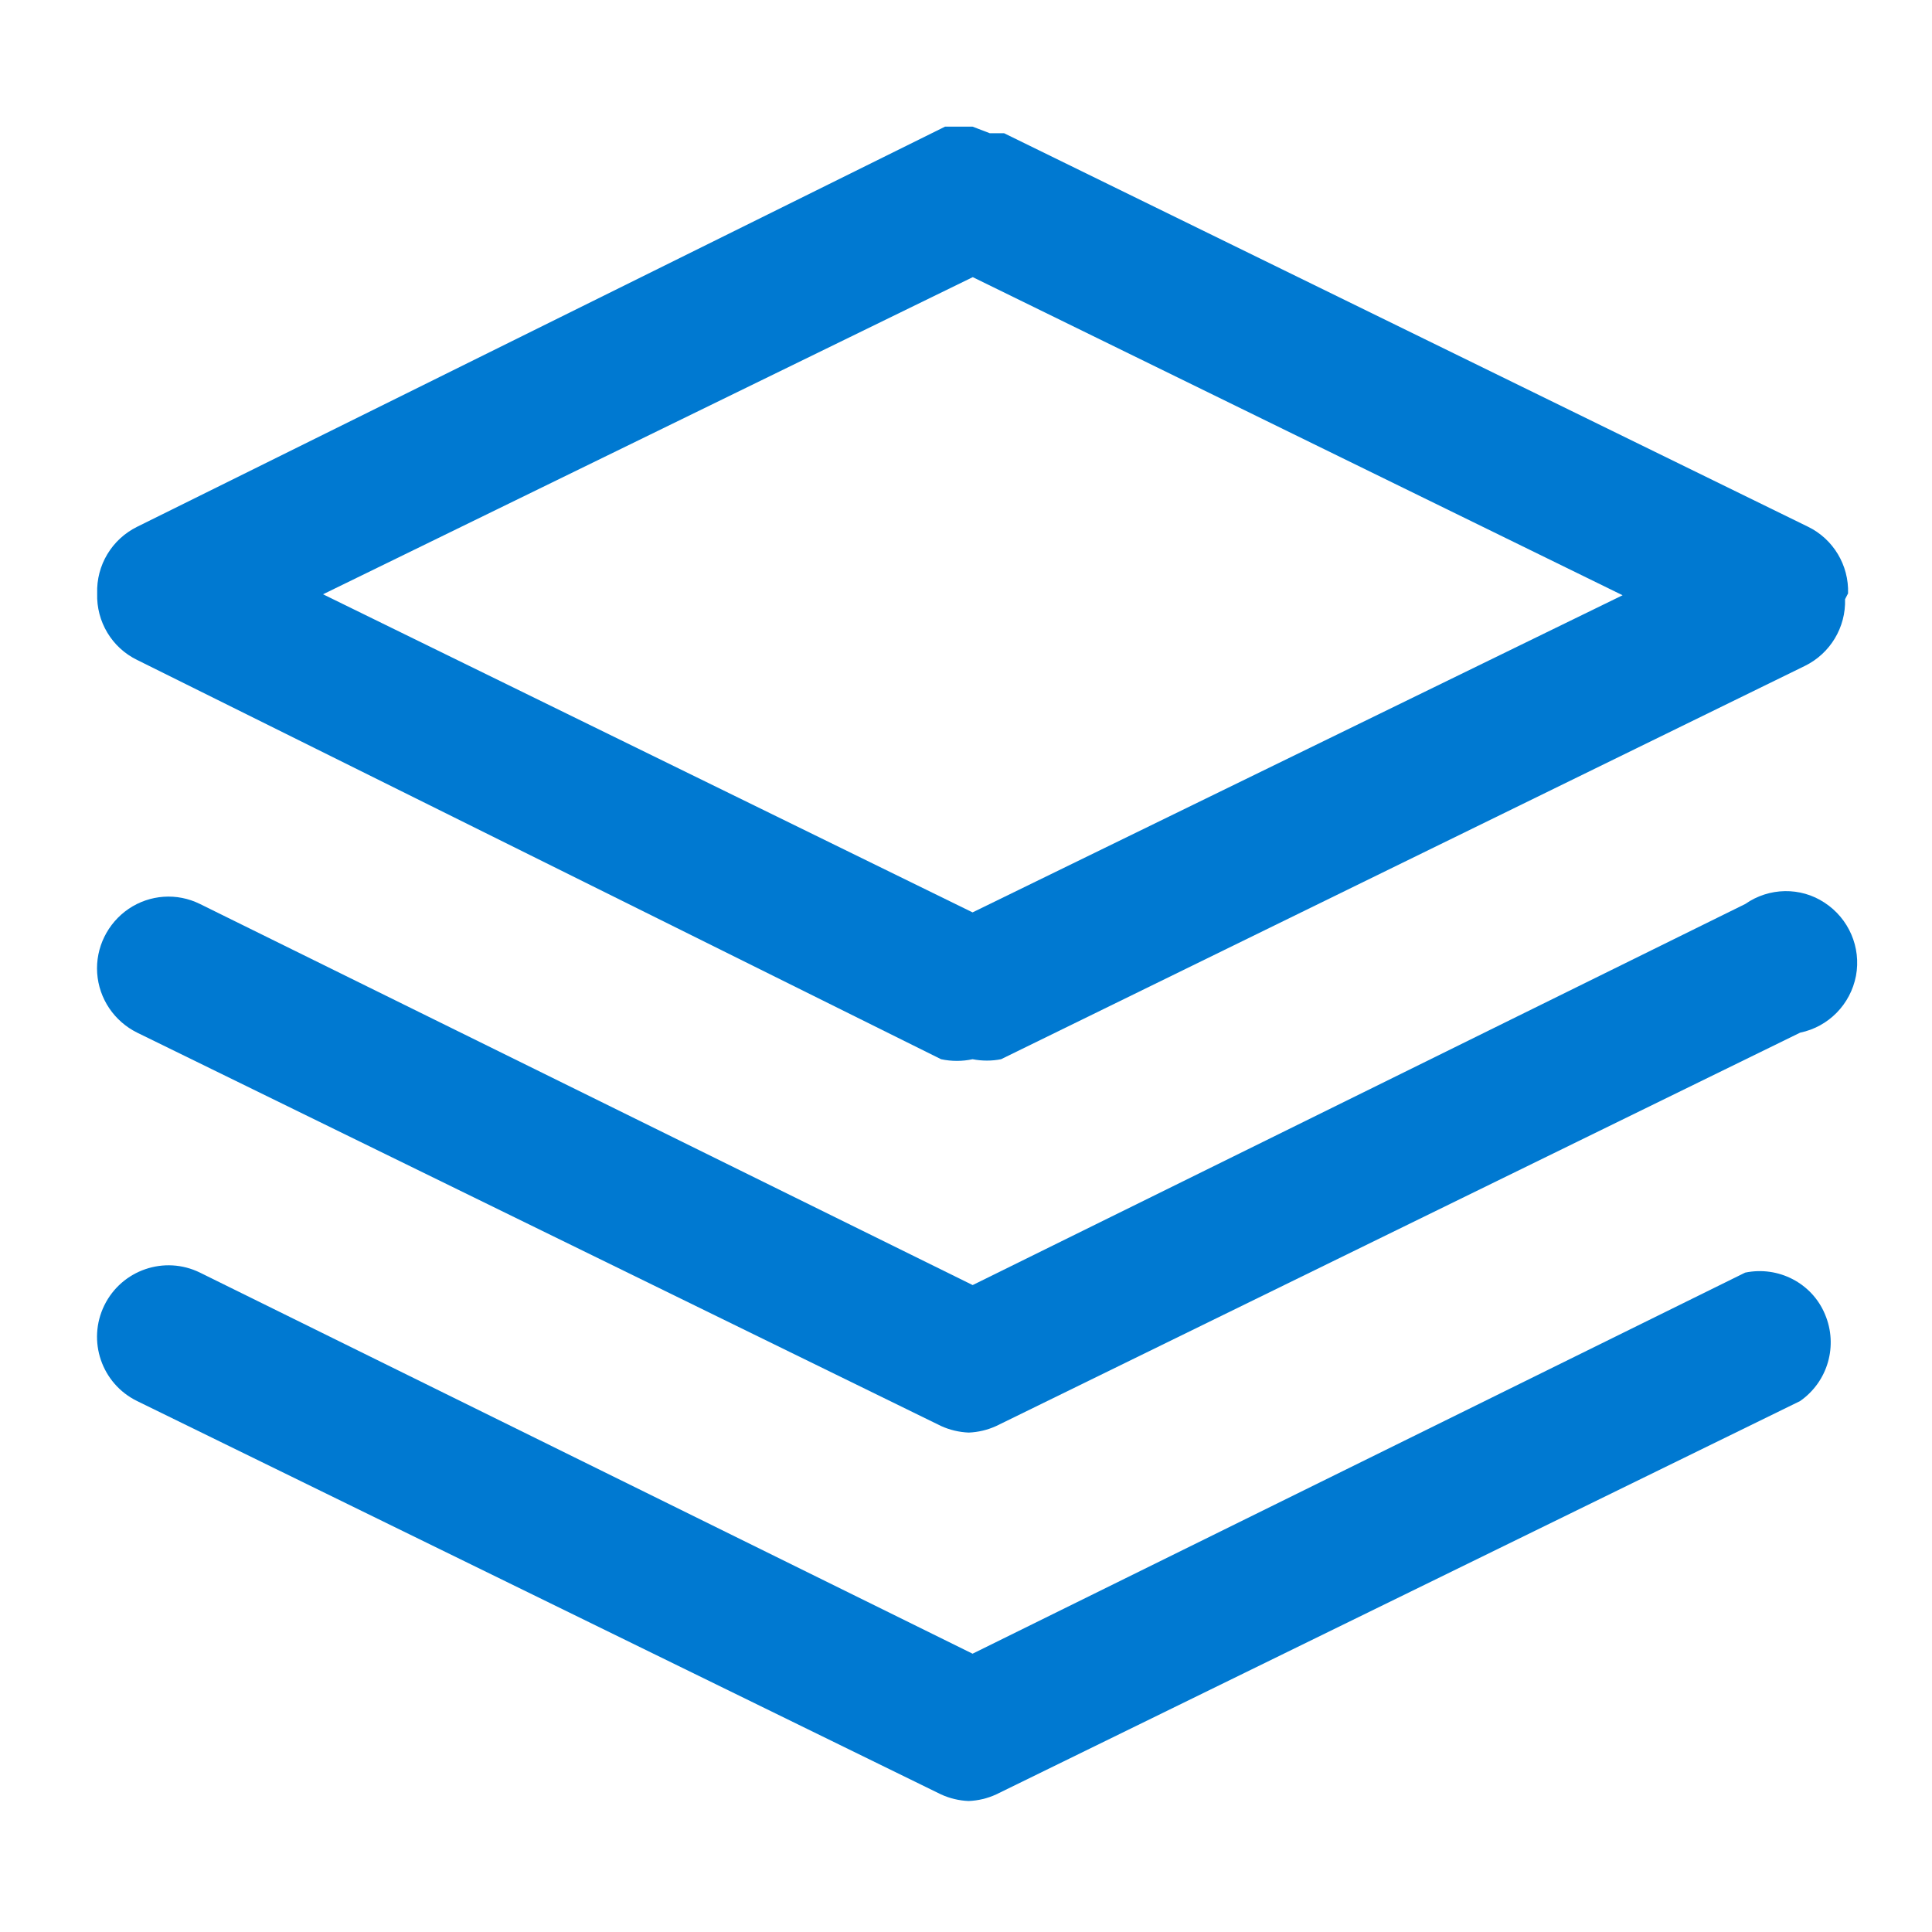
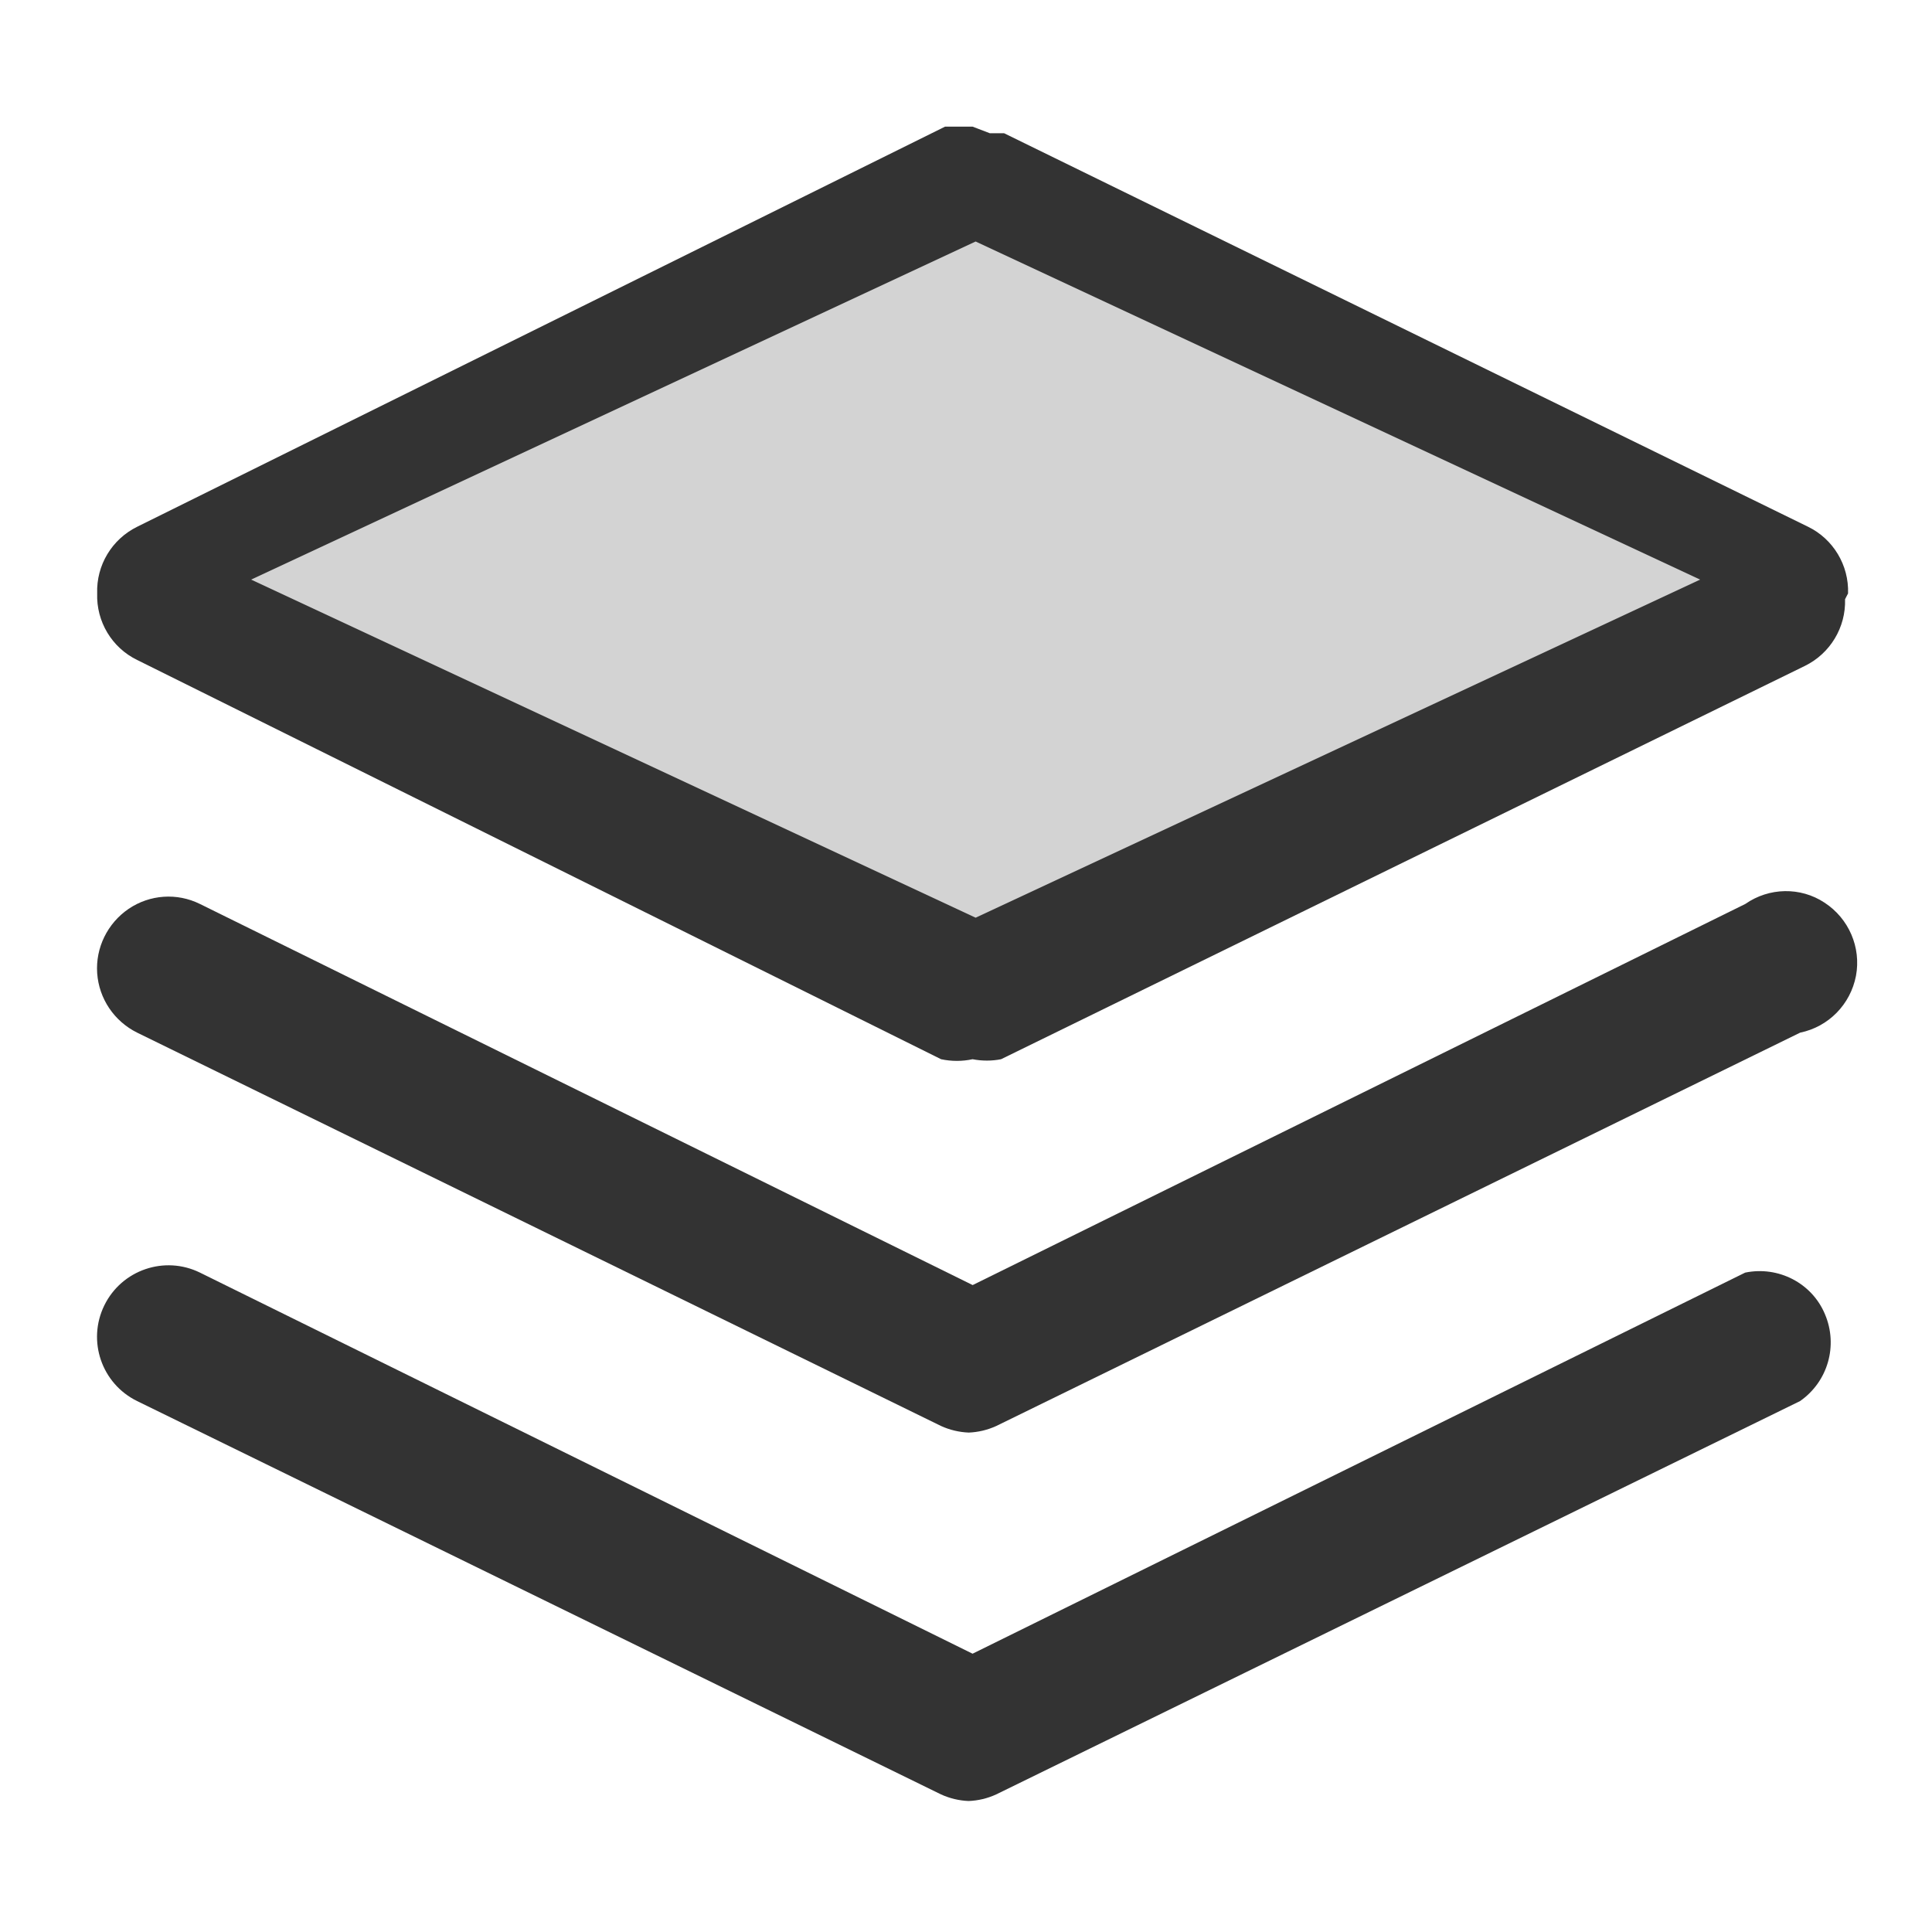
<svg xmlns="http://www.w3.org/2000/svg" fill="none" version="1.1" width="20" height="20" viewBox="0 0 20 20">
  <defs>
-     <clipPath id="master_svg0_239_16805">
+     <clipPath id="master_svg0_15_17462">
      <rect x="0" y="0" width="20" height="20" rx="0" />
    </clipPath>
  </defs>
-   <g clip-path="url(#master_svg0_239_16805)">
+   <g clip-path="url(#master_svg0_15_17462)">
    <g>
-       <path d="M18.066,13.174L10.068,17.119L2.07,13.174C1.703,12.994,1.26,13.146,1.08,13.513C0.9,13.881,1.052,14.324,1.42,14.504L9.742,18.576C9.832,18.617,9.929,18.64,10.027,18.644C10.127,18.64,10.222,18.617,10.312,18.576L18.634,14.504C18.924,14.302,19.029,13.927,18.892,13.605C18.758,13.283,18.41,13.103,18.066,13.174Z" fill="#0079D1" fill-opacity="1" style="mix-blend-mode:passthrough" />
+       <path d="M18.066,13.174L10.068,17.119L2.07,13.174C1.703,12.994,1.26,13.146,1.08,13.513C0.9,13.881,1.052,14.324,1.42,14.504L9.742,18.576C9.832,18.617,9.929,18.64,10.027,18.644C10.127,18.64,10.222,18.617,10.312,18.576L18.634,14.504C18.924,14.302,19.029,13.927,18.892,13.605C18.758,13.283,18.41,13.103,18.066,13.174Z" fill="#333333" fill-opacity="1" style="mix-blend-mode:passthrough" />
    </g>
    <g>
-       <path d="M18.067,9.358L10.069,13.303L2.07,9.358C1.832,9.24,1.551,9.26,1.332,9.408C1.113,9.557,0.988,9.811,1.006,10.074C1.024,10.338,1.182,10.572,1.42,10.69L9.742,14.762C9.832,14.803,9.93,14.826,10.028,14.83C10.127,14.826,10.223,14.803,10.313,14.762L18.635,10.69C18.93,10.629,19.156,10.397,19.213,10.102C19.268,9.807,19.139,9.508,18.887,9.344C18.639,9.18,18.313,9.186,18.067,9.358Z" fill="#0079D1" fill-opacity="1" style="mix-blend-mode:passthrough" />
+       <path d="M18.067,9.358L10.069,13.303L2.07,9.358C1.832,9.24,1.551,9.26,1.332,9.408C1.113,9.557,0.988,9.811,1.006,10.074C1.024,10.338,1.182,10.572,1.42,10.69L9.742,14.762C9.832,14.803,9.93,14.826,10.028,14.83C10.127,14.826,10.223,14.803,10.313,14.762L18.635,10.69C18.93,10.629,19.156,10.397,19.213,10.102C19.268,9.807,19.139,9.508,18.887,9.344C18.639,9.18,18.313,9.186,18.067,9.358Z" fill="#333333" fill-opacity="1" style="mix-blend-mode:passthrough" />
    </g>
    <g>
-       <path d="M19.131,6.143C19.141,5.852,18.978,5.58,18.717,5.453L10.394,1.379L10.246,1.379L10.068,1.311L9.783,1.311L1.42,5.453C1.158,5.582,0.996,5.852,1.006,6.143C0.996,6.434,1.158,6.705,1.42,6.832L9.742,10.965C9.85,10.988,9.961,10.988,10.068,10.965C10.166,10.984,10.268,10.984,10.363,10.965L18.685,6.893C18.947,6.764,19.109,6.494,19.1,6.203L19.131,6.143ZM10.068,9.445L3.344,6.152L10.07,2.869L16.797,6.162L10.068,9.445Z" fill="#0079D1" fill-opacity="1" style="mix-blend-mode:passthrough" />
+       <path d="M19.131,6.143C19.141,5.852,18.978,5.58,18.717,5.453L10.394,1.379L10.246,1.379L10.068,1.311L9.783,1.311L1.42,5.453C1.158,5.582,0.996,5.852,1.006,6.143C0.996,6.434,1.158,6.705,1.42,6.832L9.742,10.965C9.85,10.988,9.961,10.988,10.068,10.965C10.166,10.984,10.268,10.984,10.363,10.965L18.685,6.893C18.947,6.764,19.109,6.494,19.1,6.203L19.131,6.143ZM10.068,9.445L3.344,6.152L10.07,2.869L16.797,6.162L10.068,9.445Z" fill="#333333" fill-opacity="1" style="mix-blend-mode:passthrough" />
+     </g>
+     <g>
+       <path d="M2.6,6L10.1,9.5L17.6,6L10.1,2.5L2.6,6Z" fill="#D3D3D3" fill-opacity="1" />
    </g>
  </g>
</svg>
